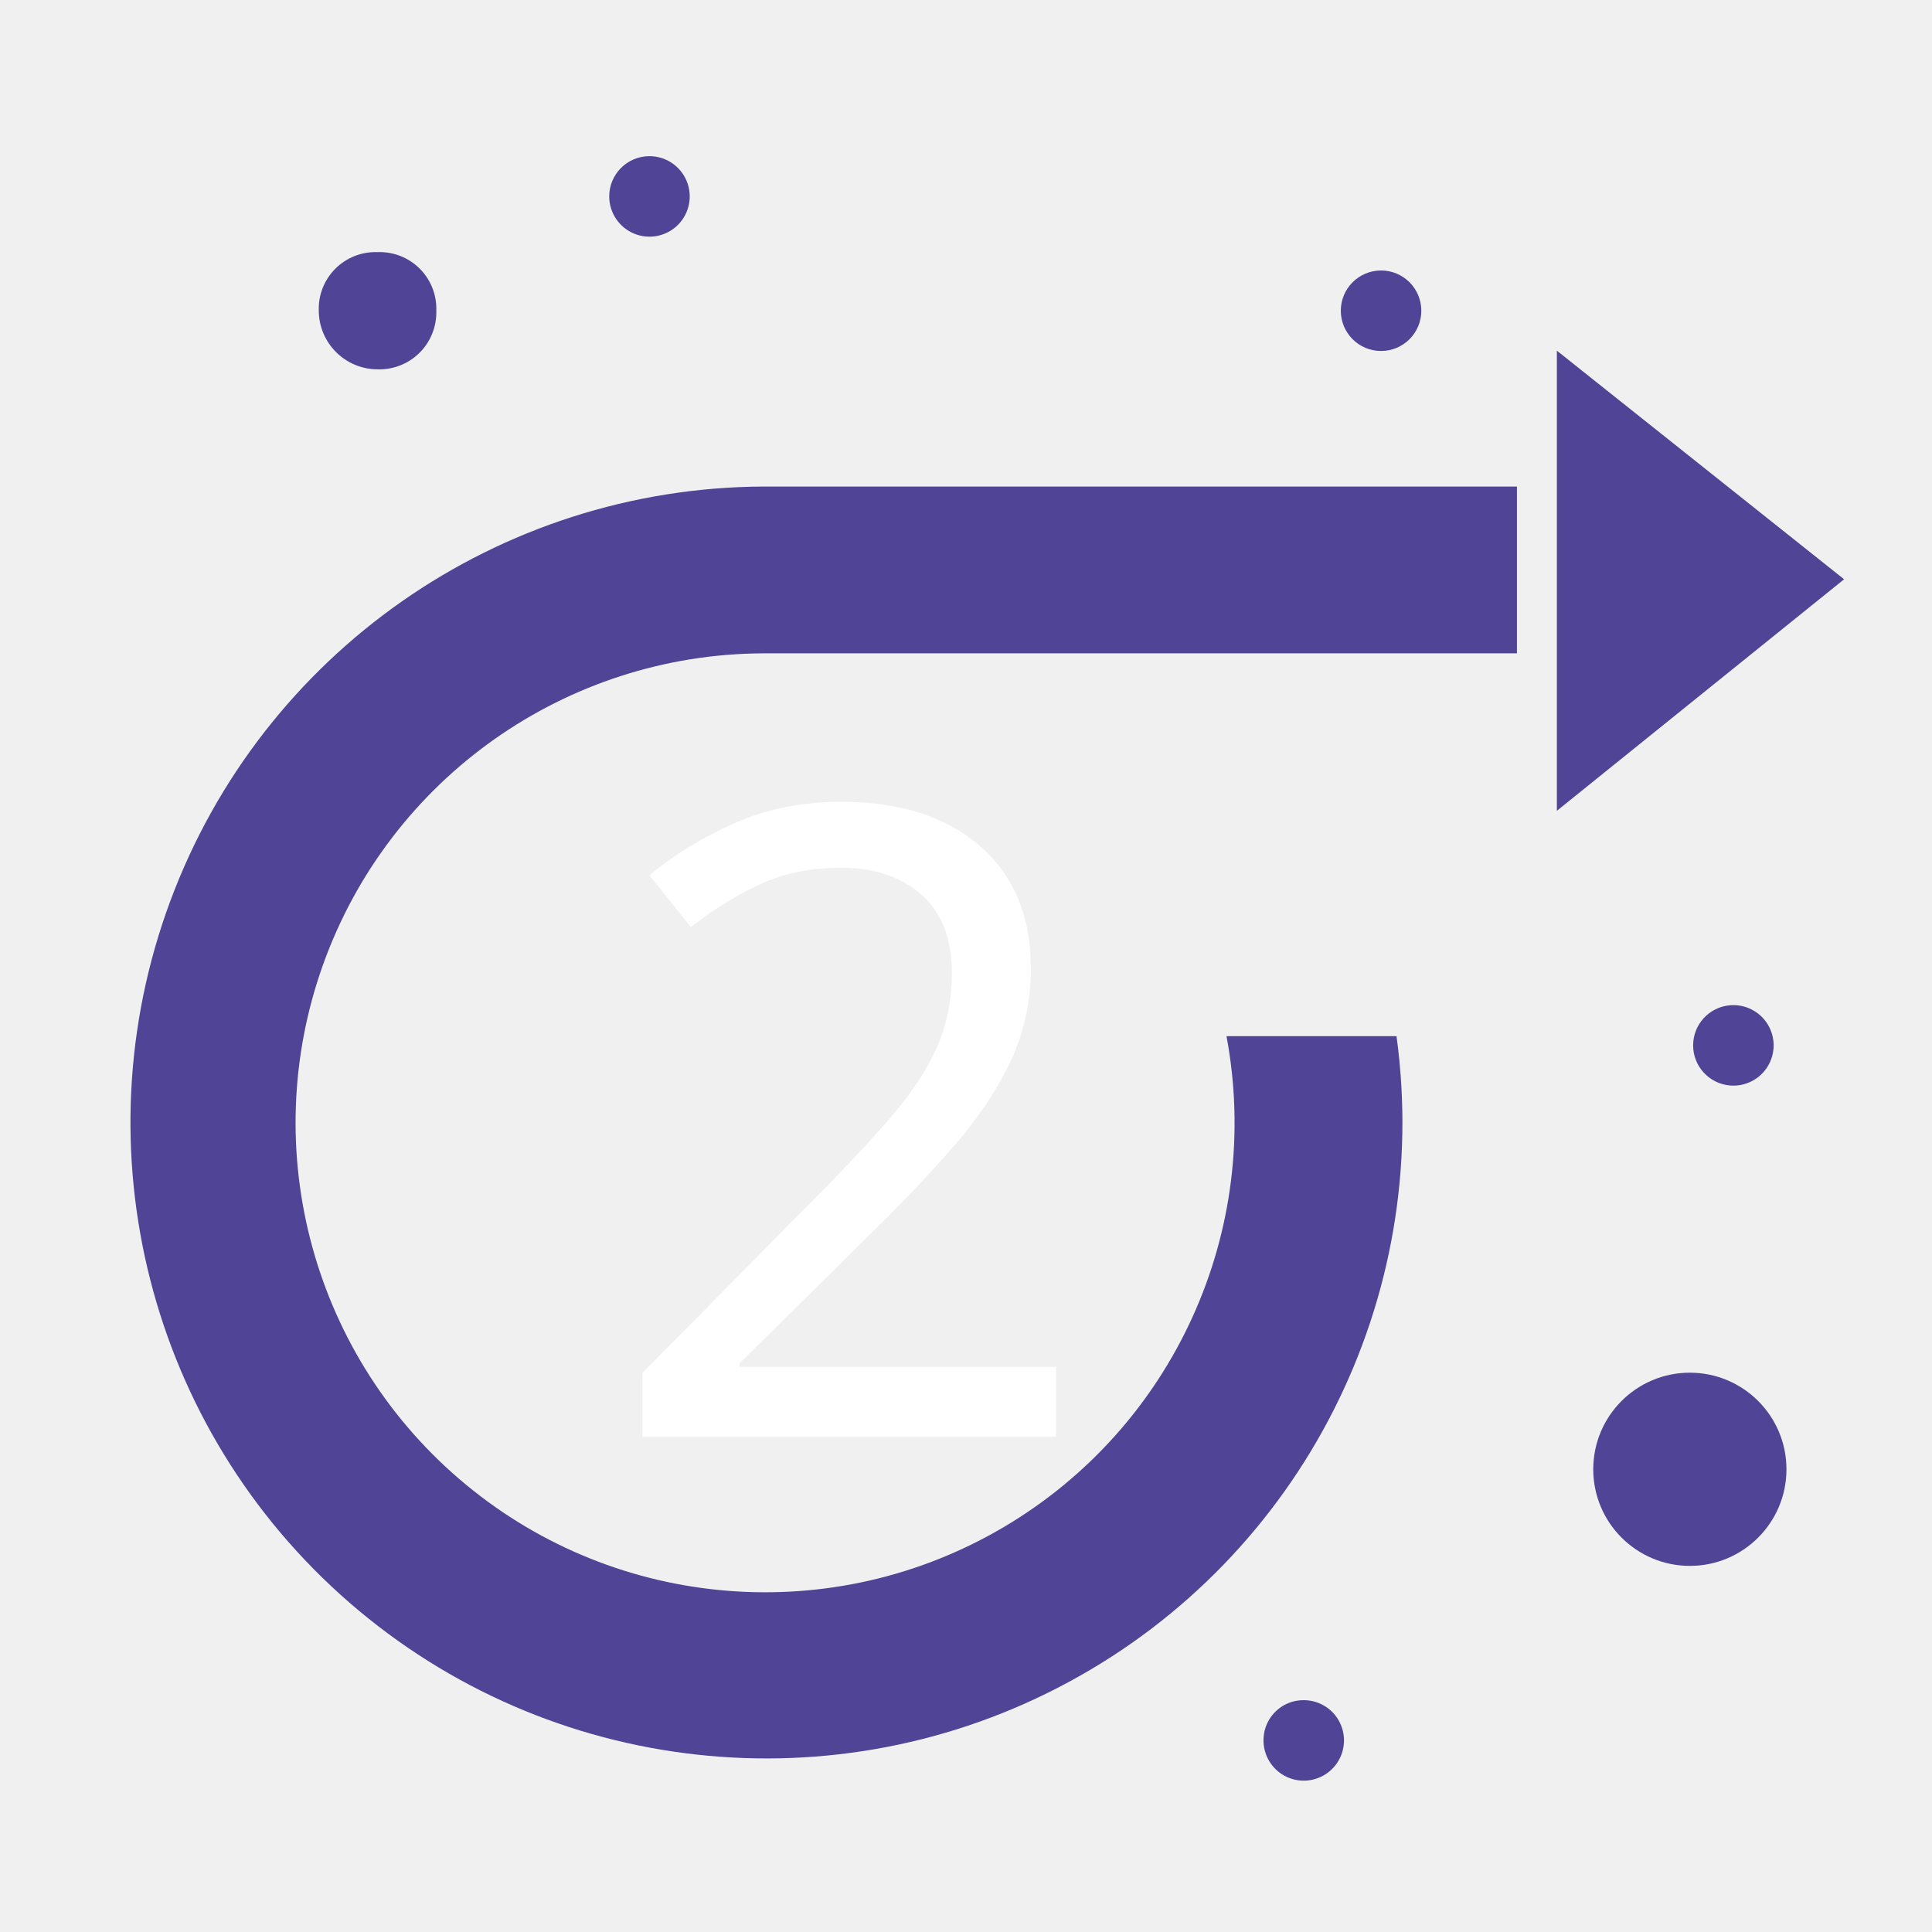
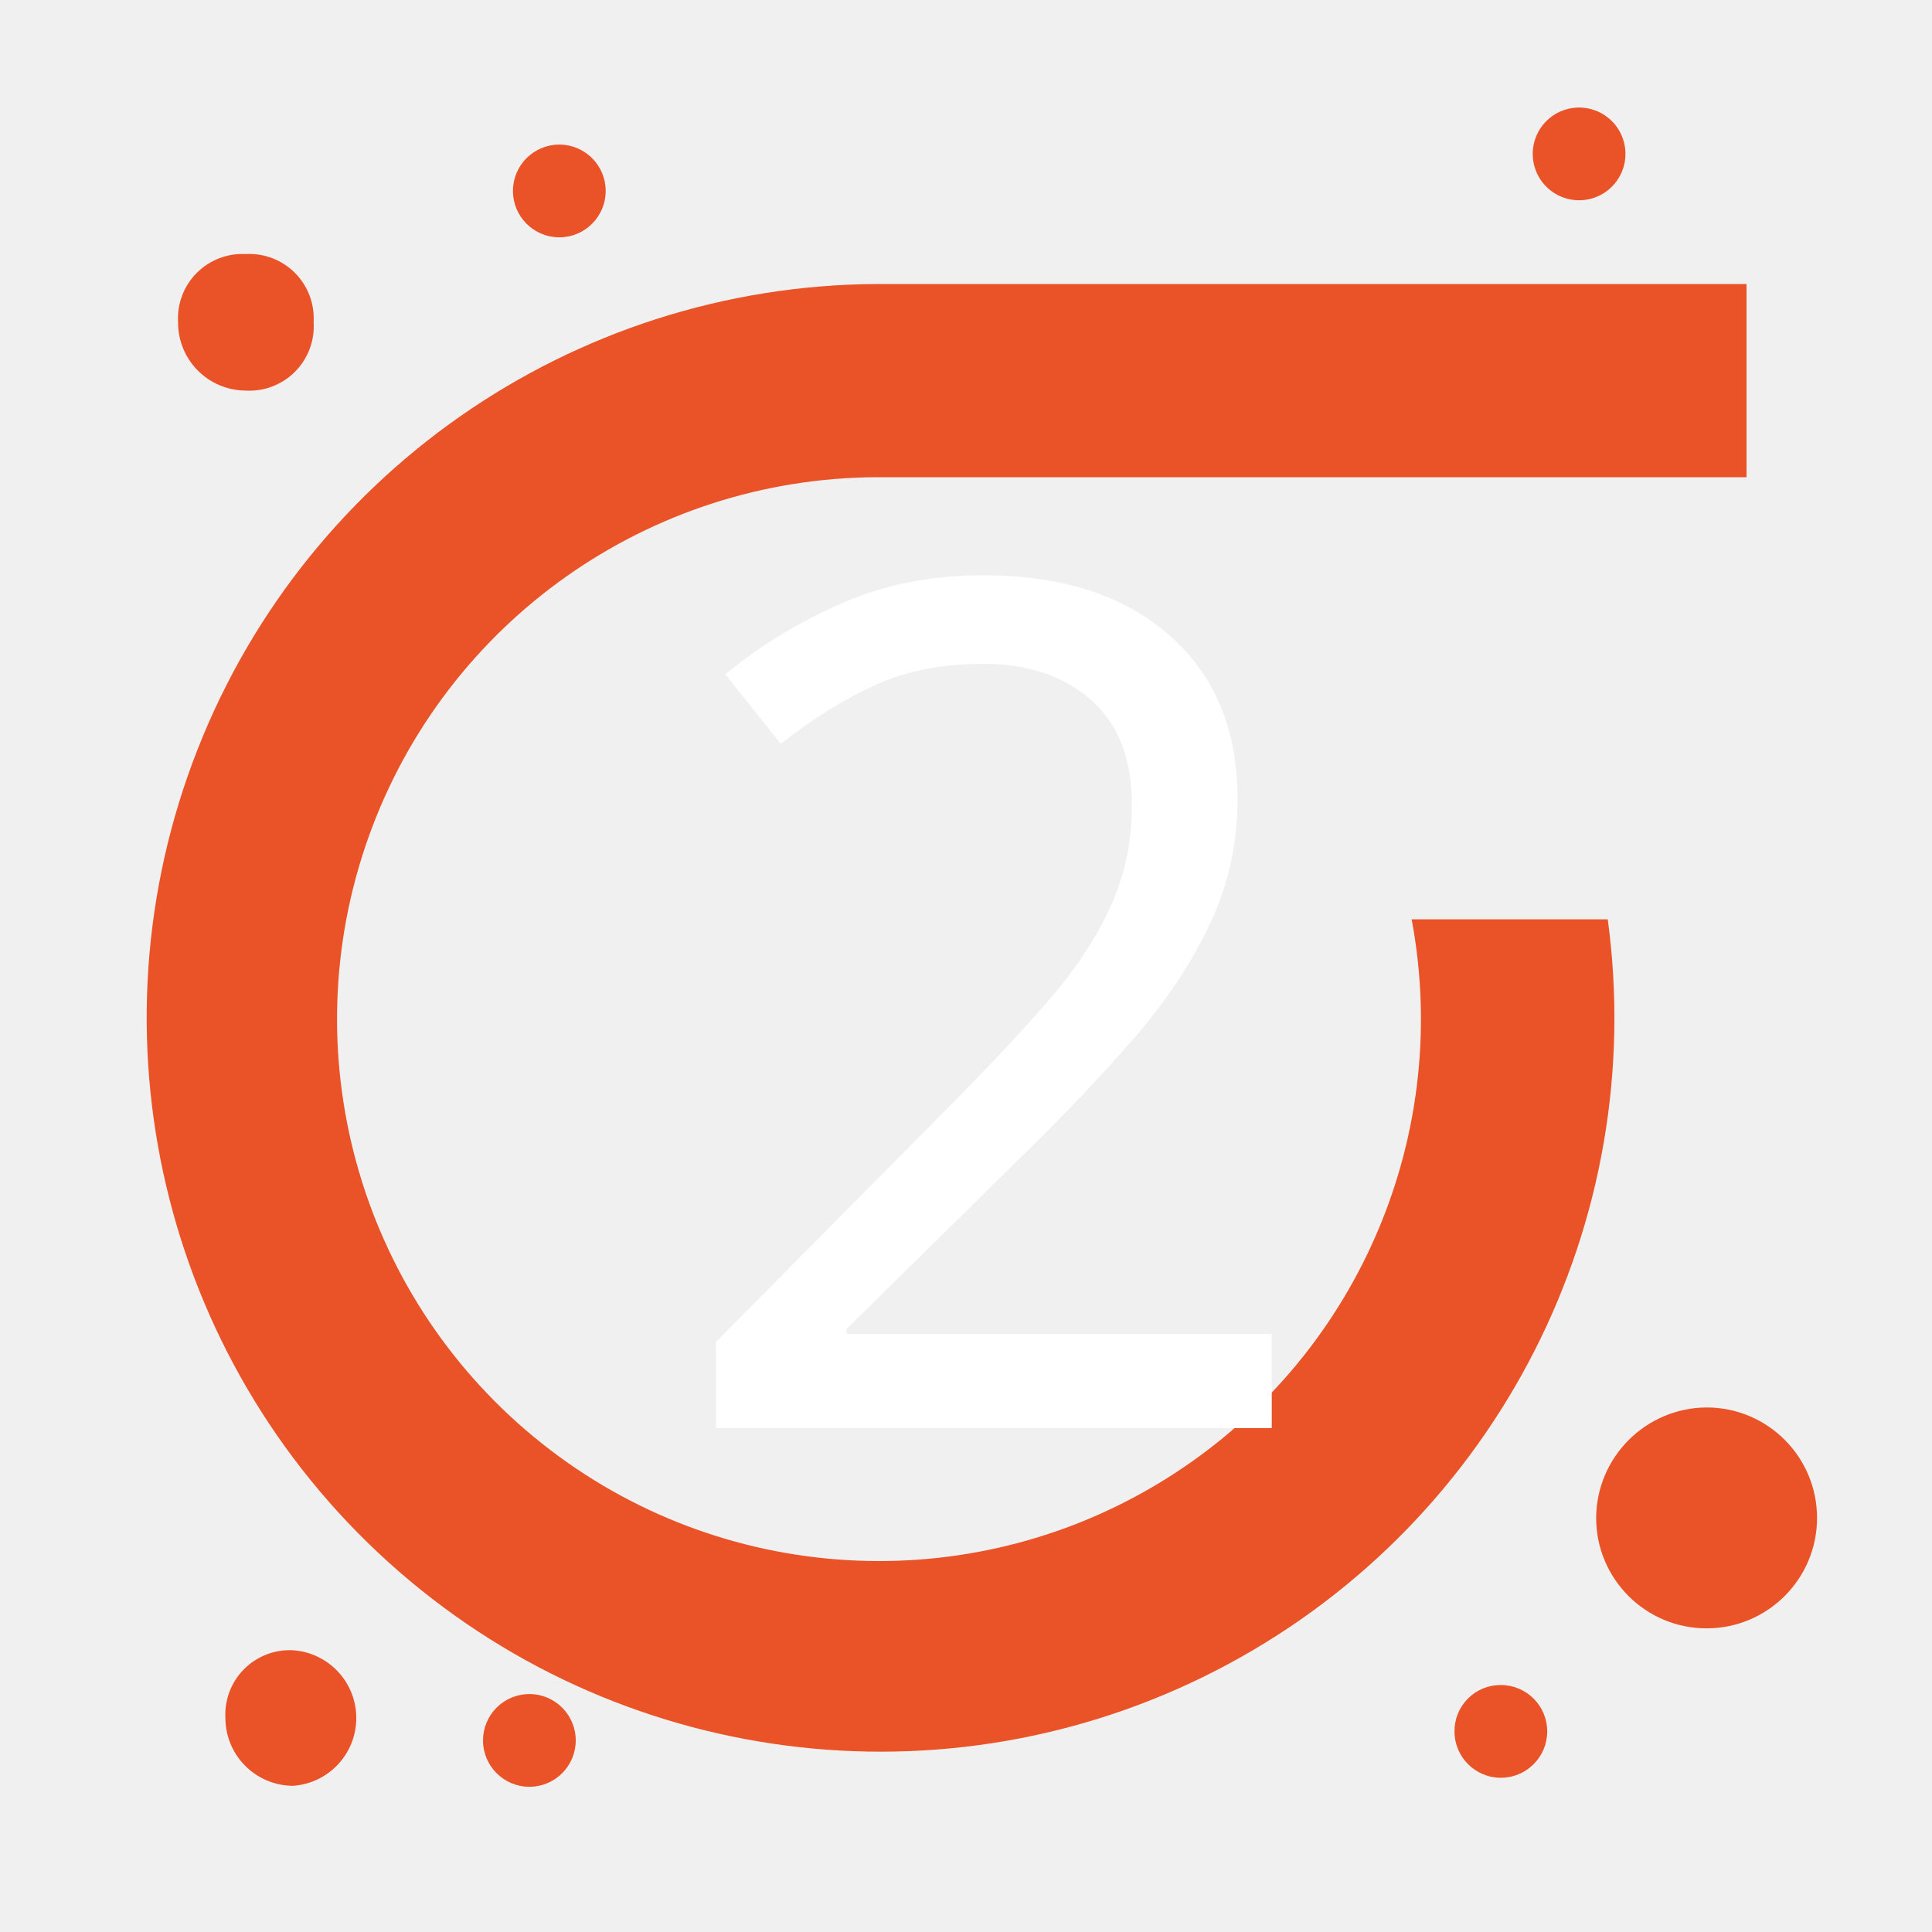
<svg xmlns="http://www.w3.org/2000/svg" id="Слой_1" data-name="Слой 1" viewBox="0 0 60 60">
  <defs>
-     <style>.cls-1{fill:#4f4495;}.cls-2{font-size:27.23px;fill:#fff;font-family:BlockPaper, Block Paper;}</style>
+     <style>.cls-1{fill:#e95327;}.cls-2{font-size:36.57px;fill:#fff;font-family:BlockPaper, Block Paper;}</style>
  </defs>
  <g id="_885_Arrow_Forward_Repeat_Right" data-name="885, Arrow, Forward, Repeat, Right">
-     <path class="cls-1" d="M23.71,15.11h23.4v5.18H23.71A14.58,14.58,0,1,0,38.09,32.18h5.28A19.75,19.75,0,1,1,23.71,15.11Z" />
-     <path class="cls-1" d="M52.48,42.63a3,3,0,1,1-3,3A3,3,0,0,1,52.48,42.63Z" />
-     <polygon class="cls-1" points="48.35 25.18 48.35 10.89 57.27 17.99 48.35 25.18" />
-     <path class="cls-1" d="M11.72,11.47A1.83,1.83,0,0,1,9.9,9.65a1.76,1.76,0,0,1,1.82-1.82,1.76,1.76,0,0,1,1.83,1.82A1.77,1.77,0,0,1,11.72,11.47Z" />
-     <path class="cls-1" d="M53.72,31.22a1.25,1.25,0,1,1,0,2.49,1.25,1.25,0,0,1,0-2.49Z" />
-     <path class="cls-1" d="M40.49,52.8A1.25,1.25,0,1,1,39.24,54,1.24,1.24,0,0,1,40.49,52.8Z" />
-     <path class="cls-1" d="M20.16,4.85A1.25,1.25,0,1,1,18.92,6.1,1.25,1.25,0,0,1,20.16,4.85Z" />
-     <path class="cls-1" d="M42.89,8.4a1.25,1.25,0,1,1-1.25,1.25A1.25,1.25,0,0,1,42.89,8.4Z" />
+     <path class="cls-1" d="M27.24,8.82h27v6h-27a16.83,16.83,0,1,0,16.6,13.73h6.09A22.79,22.79,0,1,1,27.24,8.82Z" />
+     <path class="cls-1" d="M53,43.71a3.43,3.43,0,1,1-3.43,3.43A3.45,3.45,0,0,1,53,43.71Z" />
+     <path class="cls-1" d="M7.63,12.13A2.11,2.11,0,0,1,5.53,10a2,2,0,0,1,2.1-2.11A2,2,0,0,1,9.74,10,2,2,0,0,1,7.63,12.13Z" />
+     <path class="cls-1" d="M9.1,55.46A2.11,2.11,0,0,1,7,53.36,2,2,0,0,1,9.1,51.25a2.11,2.11,0,0,1,0,4.21Z" />
+     <path class="cls-1" d="M16.45,52.61A1.44,1.44,0,1,1,15,54.05,1.44,1.44,0,0,1,16.45,52.61Z" />
+     <path class="cls-1" d="M46.61,52.33a1.44,1.44,0,1,1-1.44,1.44A1.43,1.43,0,0,1,46.61,52.33Z" />
+     <path class="cls-1" d="M17.37,4.49a1.44,1.44,0,1,1-1.44,1.44A1.44,1.44,0,0,1,17.37,4.49Z" />
+     <path class="cls-1" d="M49,3.34A1.44,1.44,0,1,1,47.6,4.78,1.44,1.44,0,0,1,49,3.34Z" />
  </g>
-   <text class="cls-2" transform="translate(18.64 44.62)">2</text>
+   <text class="cls-2" transform="translate(20.48 44.35)">2</text>
</svg>
